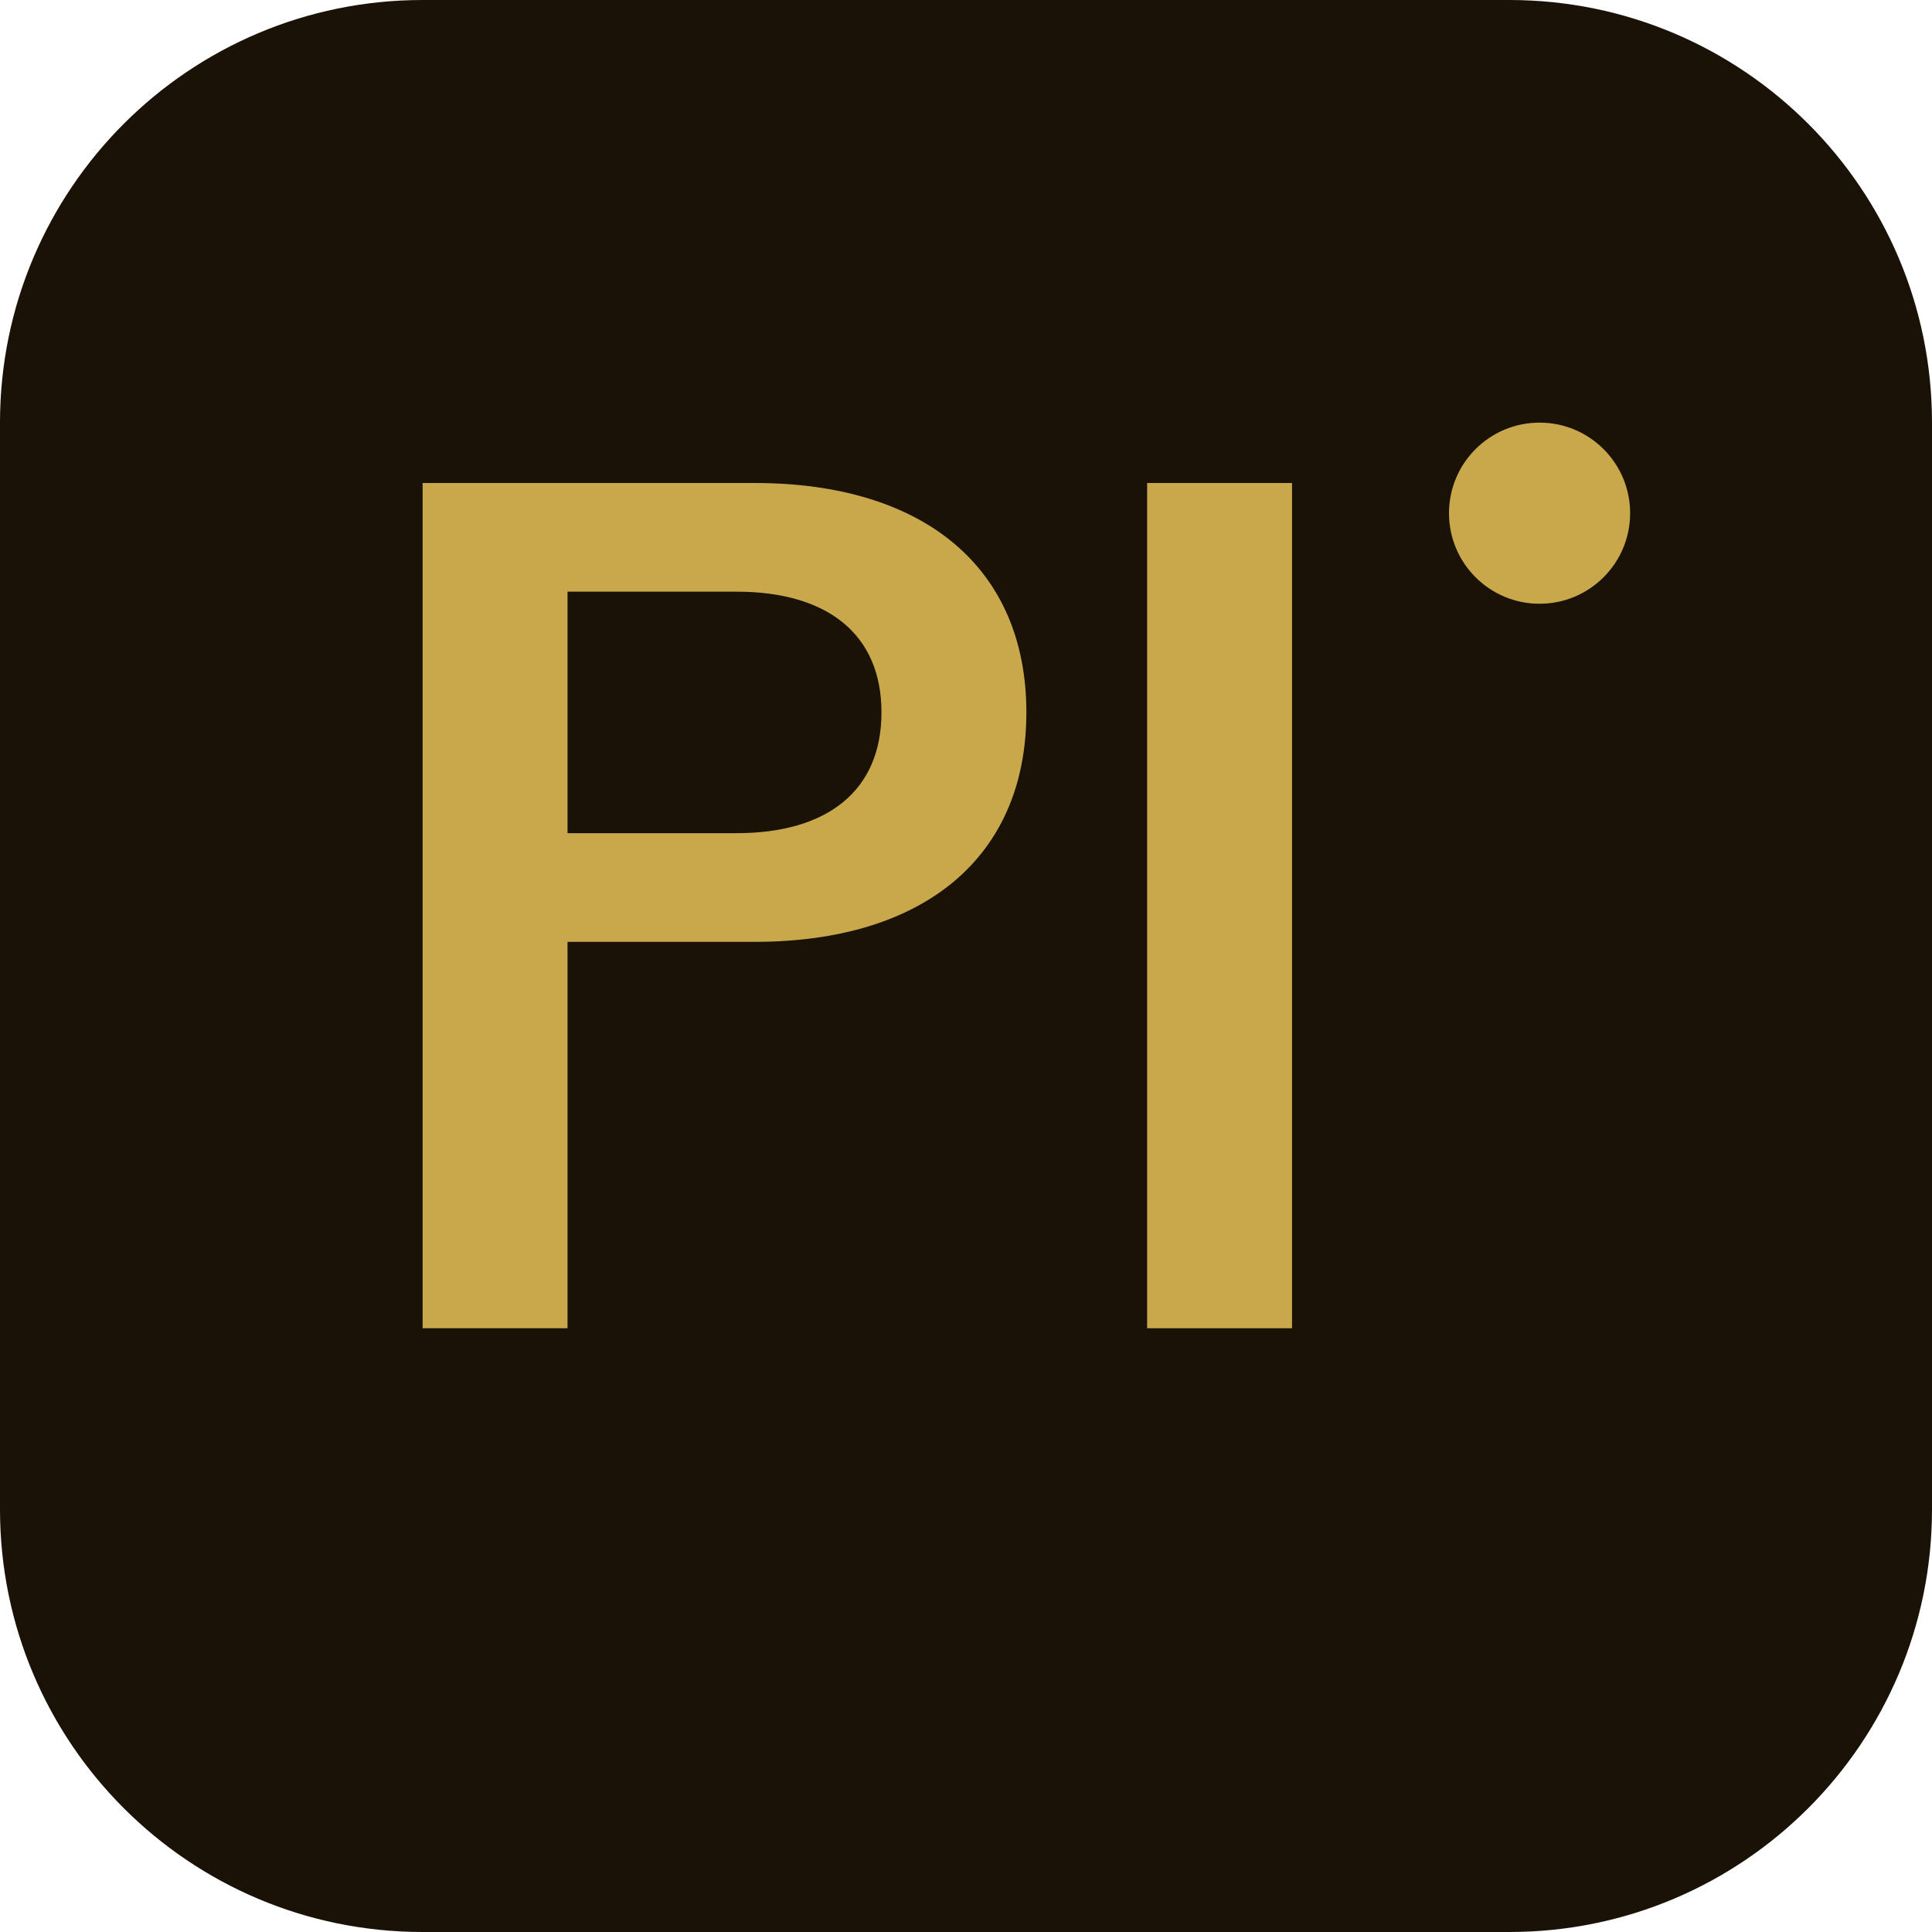
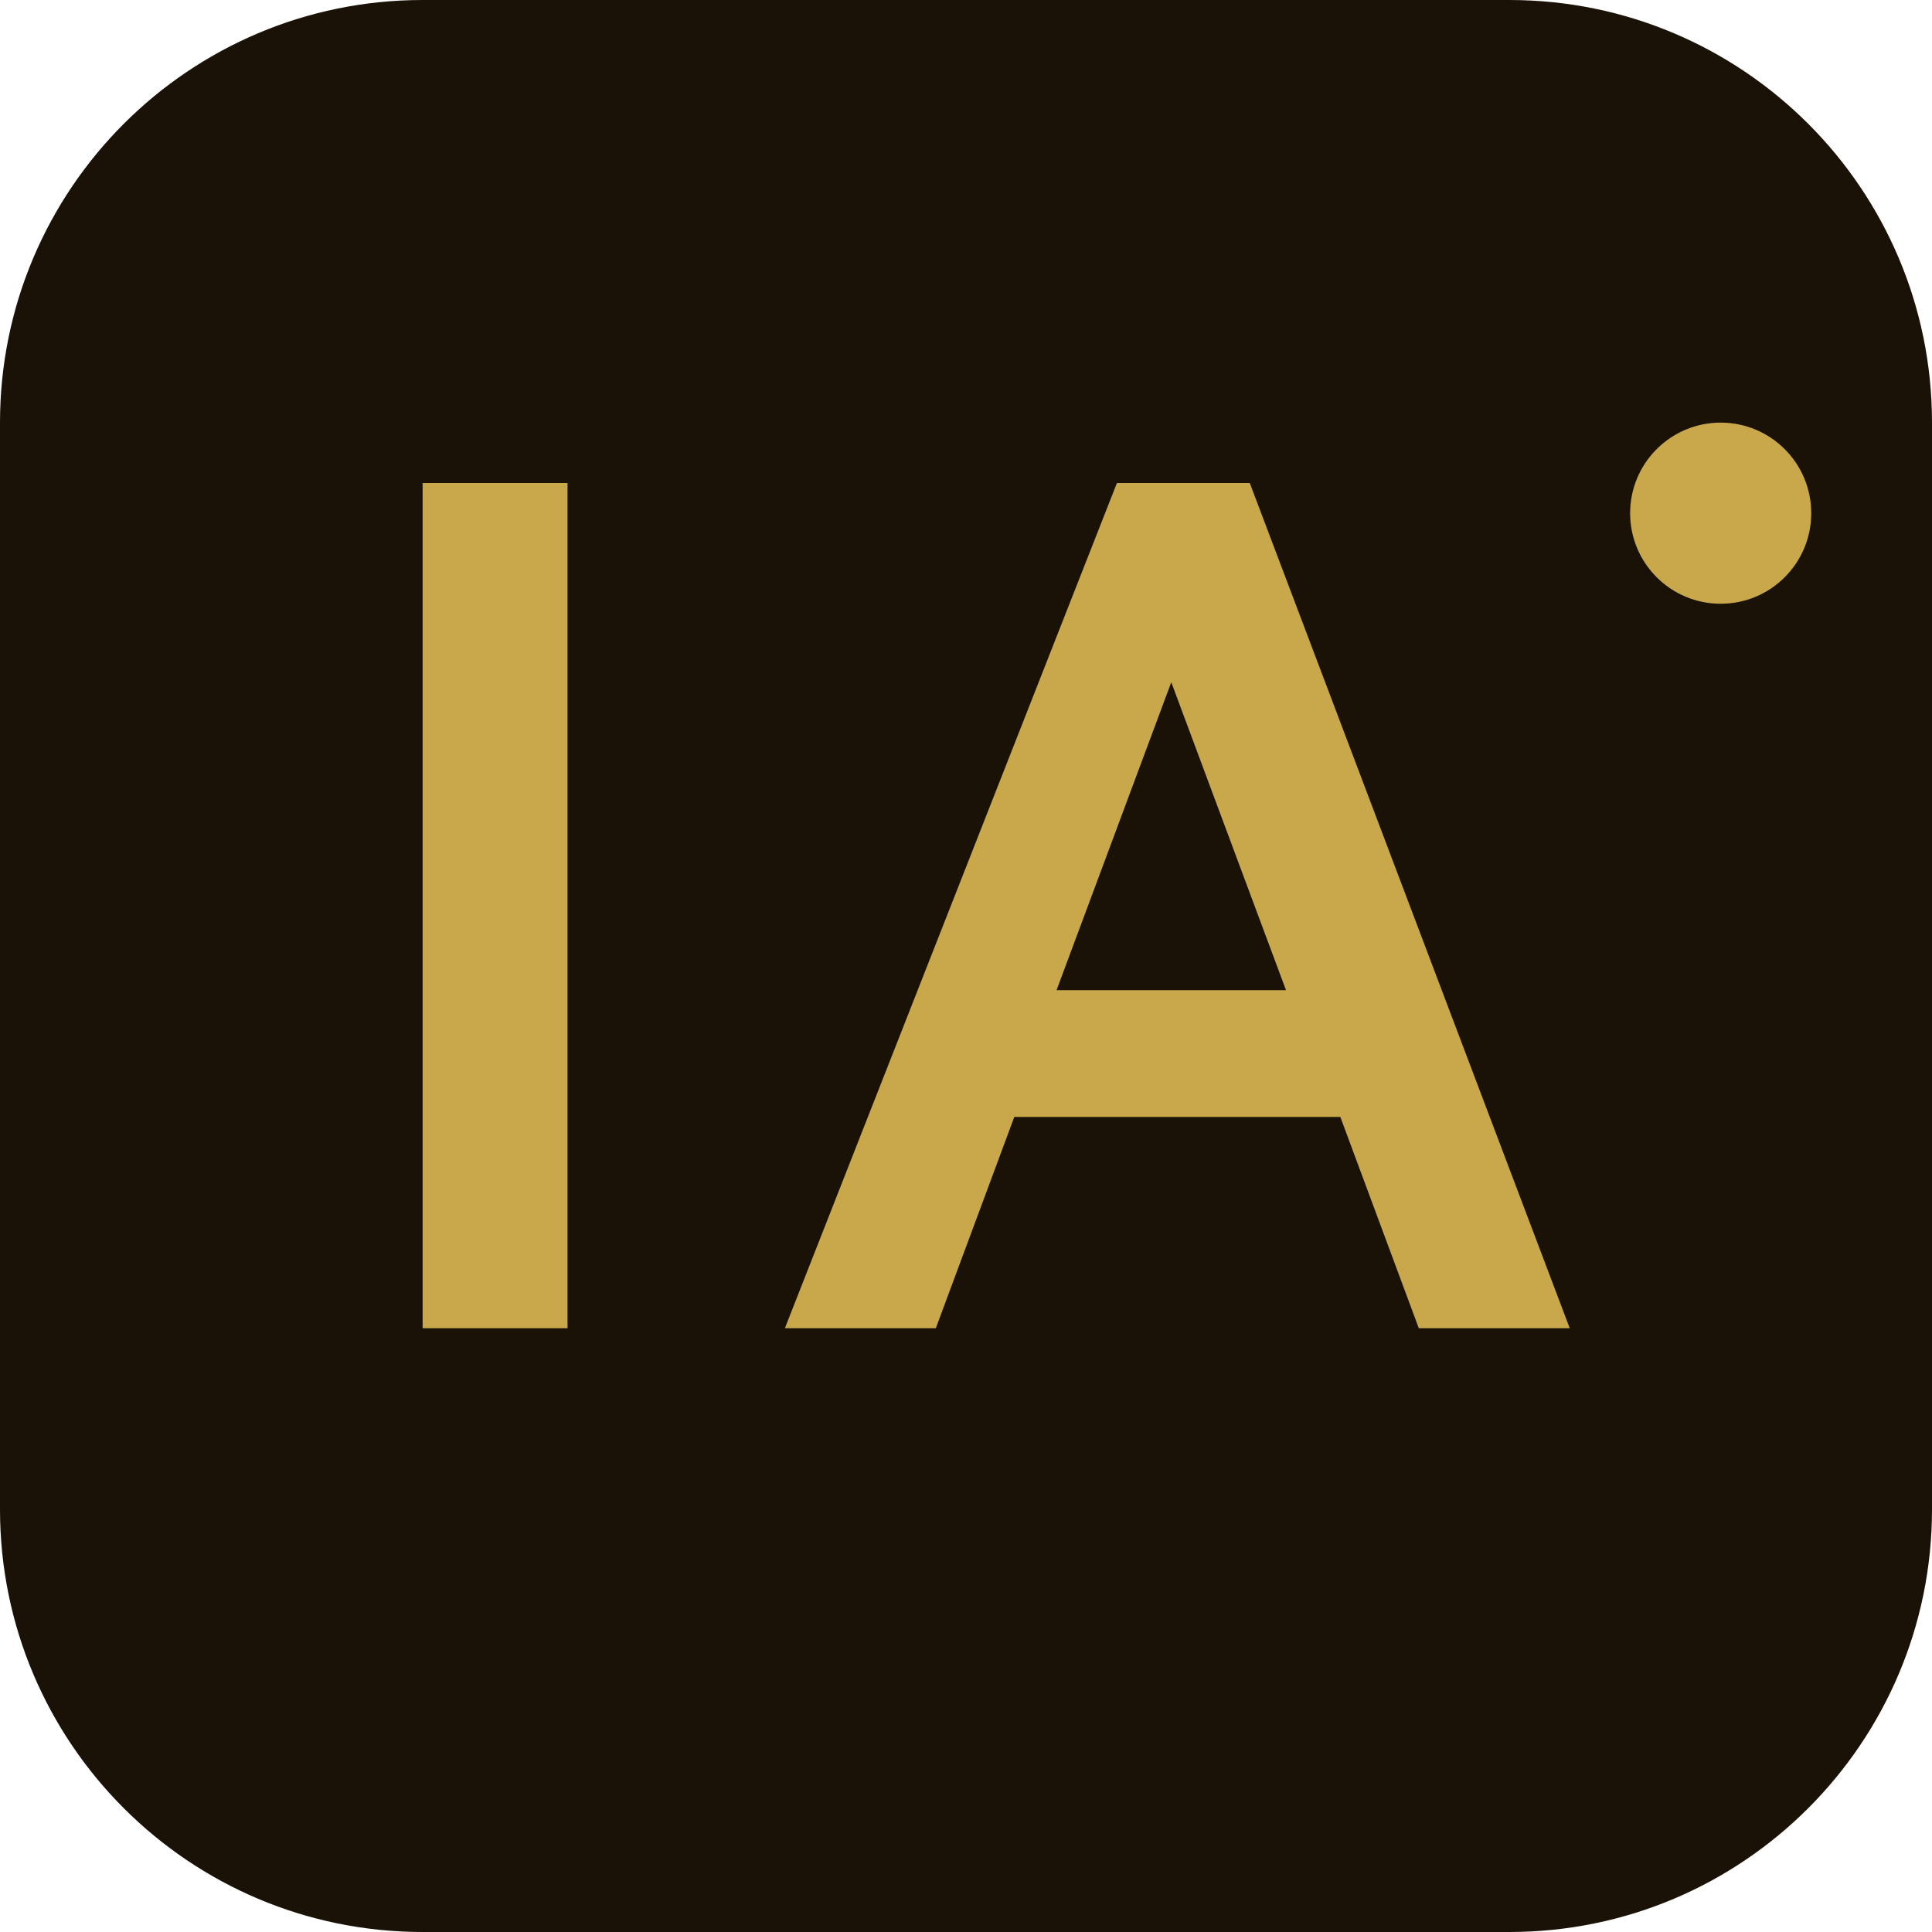
<svg xmlns="http://www.w3.org/2000/svg" viewBox="0 0 32 32">
  <rect width="32" height="32" rx="7" fill="#1a1206" />
-   <path d="M7 8h5.5c2.8 0 4.5 1.4 4.5 3.8 0 2.4-1.7 3.8-4.5 3.8H9.4V22H7V8zm2.4 5.8h2.8c1.5 0 2.4-.7 2.4-2s-.9-2-2.4-2H9.4v4z" fill="#C9A84C" />
-   <path d="M19 8h2.4v14H19V8z" fill="#C9A84C" />
-   <circle cx="25.5" cy="8.5" r="1.5" fill="#C9A84C" />
+   <path d="M7 8h2.4v14H7V8z" fill="#C9A84C" />
+   <path d="M13 22l5.5-14h2.2L26 22h-2.5l-1.3-3.5h-5.4L15.5 22H13zm4.5-5.6h3.8l-1.9-5.1-1.9 5.1z" fill="#C9A84C" />
+   <circle cx="28.5" cy="8.5" r="1.5" fill="#C9A84C" />
</svg>
